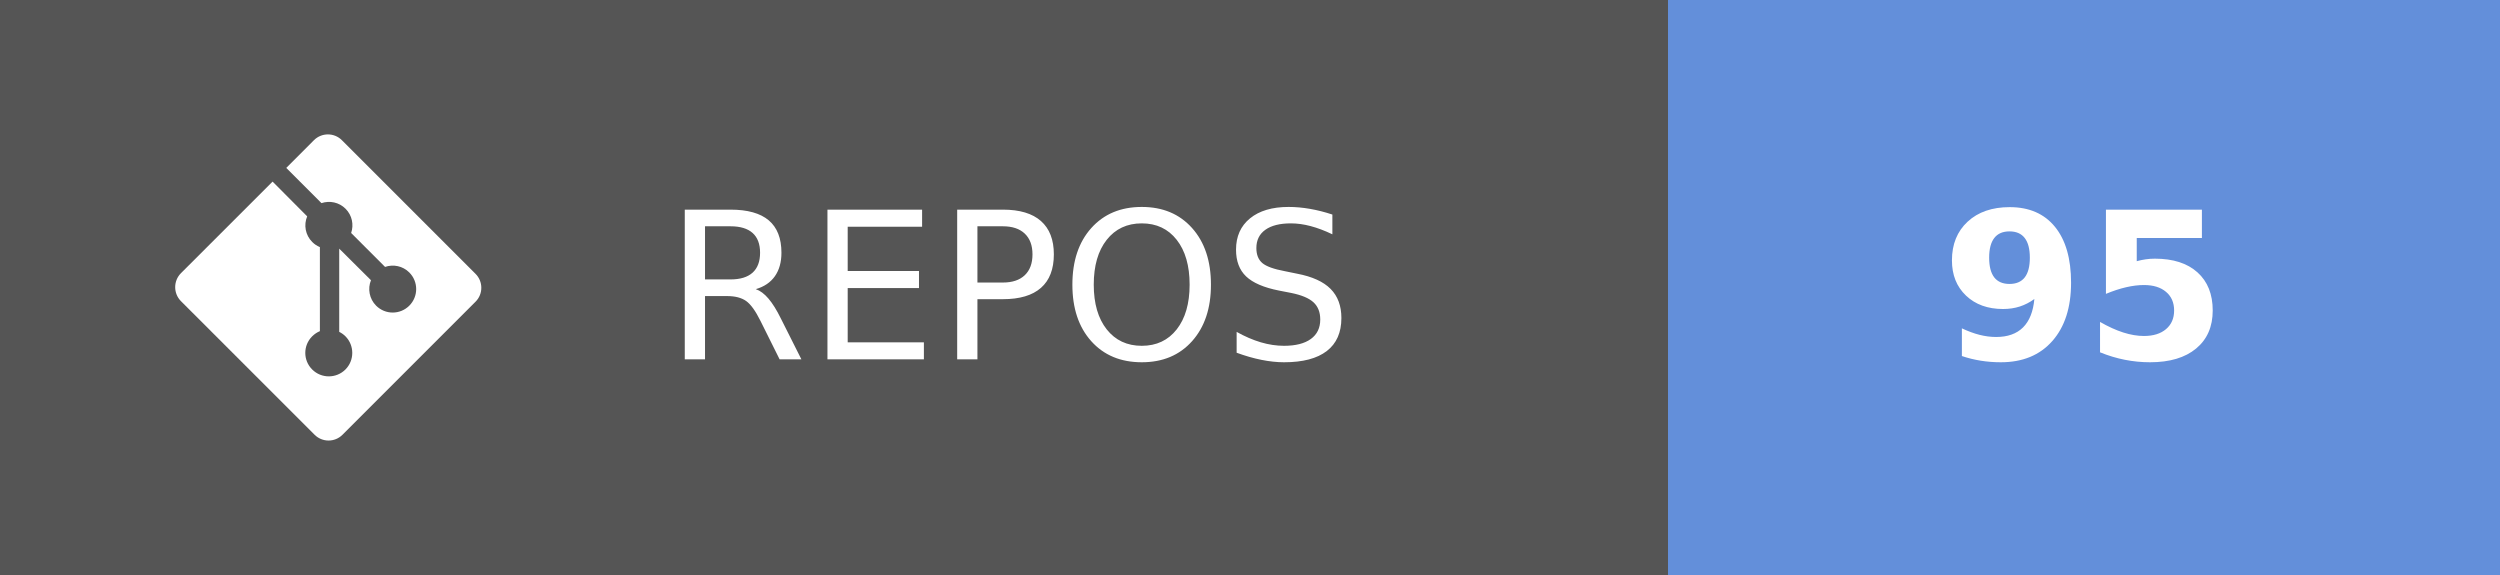
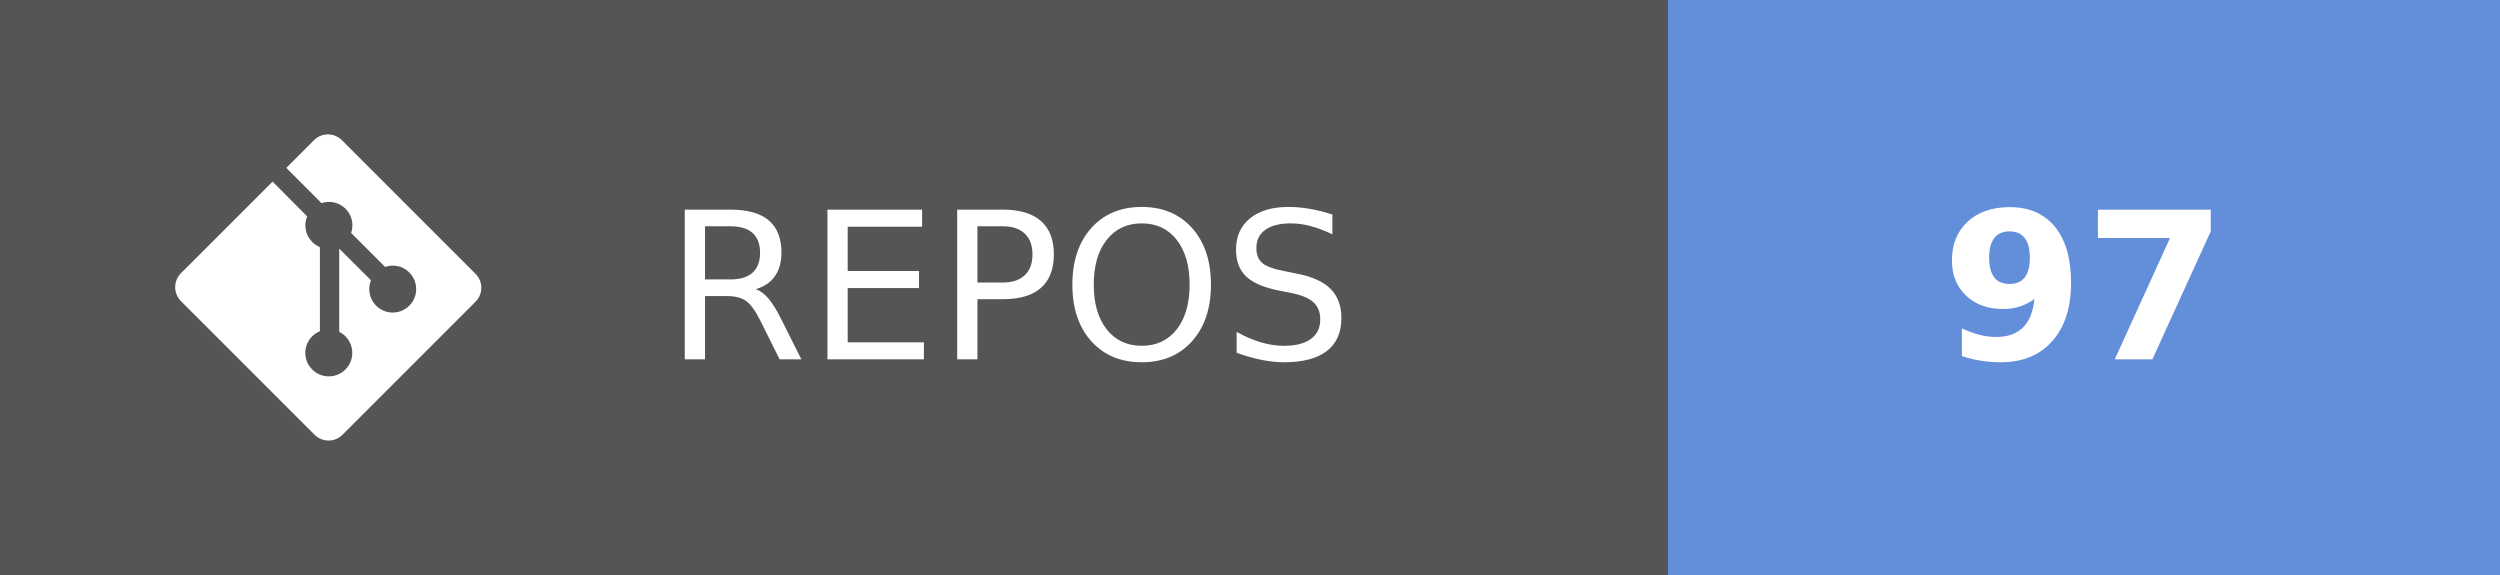
- <svg xmlns="http://www.w3.org/2000/svg" width="121.75" height="28" aria-label="REPOS: 95" role="img" version="1.1">
+ <svg xmlns="http://www.w3.org/2000/svg" width="121.75" height="28" aria-label="REPOS: 97" role="img" version="1.1">
  <g shape-rendering="crispEdges">
    <rect width="81.25" height="28" fill="#555" />
    <rect x="81.25" width="40.5" height="28" fill="#638fda" />
  </g>
  <g fill="#ffffff" font-family="Verdana, Geneva, 'DejaVu Sans', sans-serif" font-size="100px" text-anchor="middle" text-rendering="geometricPrecision">
    <text transform="scale(.1)" x="491.25" y="175" textLength="402.5">REPOS</text>
-     <text transform="scale(.1)" x="1015" y="175" font-weight="bold" textLength="165">95</text>
+     <text transform="scale(.1)" x="1015" y="175" font-weight="bold" textLength="165">97</text>
  </g>
  <g transform="matrix(.62119 0 0 .62119 8.5317 6.5458)" fill="#fff">
    <path d="m23.546 10.93-10.479-10.478c-0.604-0.603-1.582-0.603-2.188 0l-2.171 2.175 2.76 2.76c0.645-0.215 1.379-0.07 1.889 0.441 0.516 0.515 0.658 1.258 0.438 1.9l2.658 2.66c0.645-0.223 1.387-0.078 1.9 0.435 0.721 0.72 0.721 1.884 0 2.604-0.719 0.719-1.881 0.719-2.6 0-0.539-0.541-0.674-1.337-0.404-1.996l-2.489-2.476v6.525c0.176 0.086 0.342 0.203 0.488 0.348 0.713 0.721 0.713 1.883 0 2.6-0.719 0.721-1.889 0.721-2.609 0-0.719-0.719-0.719-1.879 0-2.598 0.182-0.18 0.387-0.316 0.605-0.406v-6.589c-0.217-0.091-0.424-0.222-0.6-0.401-0.545-0.545-0.676-1.342-0.396-2.009l-2.712-2.725-7.186 7.181c-0.6 0.605-0.6 1.584 0 2.189l10.48 10.477c0.604 0.604 1.582 0.604 2.186 0l10.43-10.43c0.605-0.603 0.605-1.582 0-2.187" />
  </g>
</svg>
